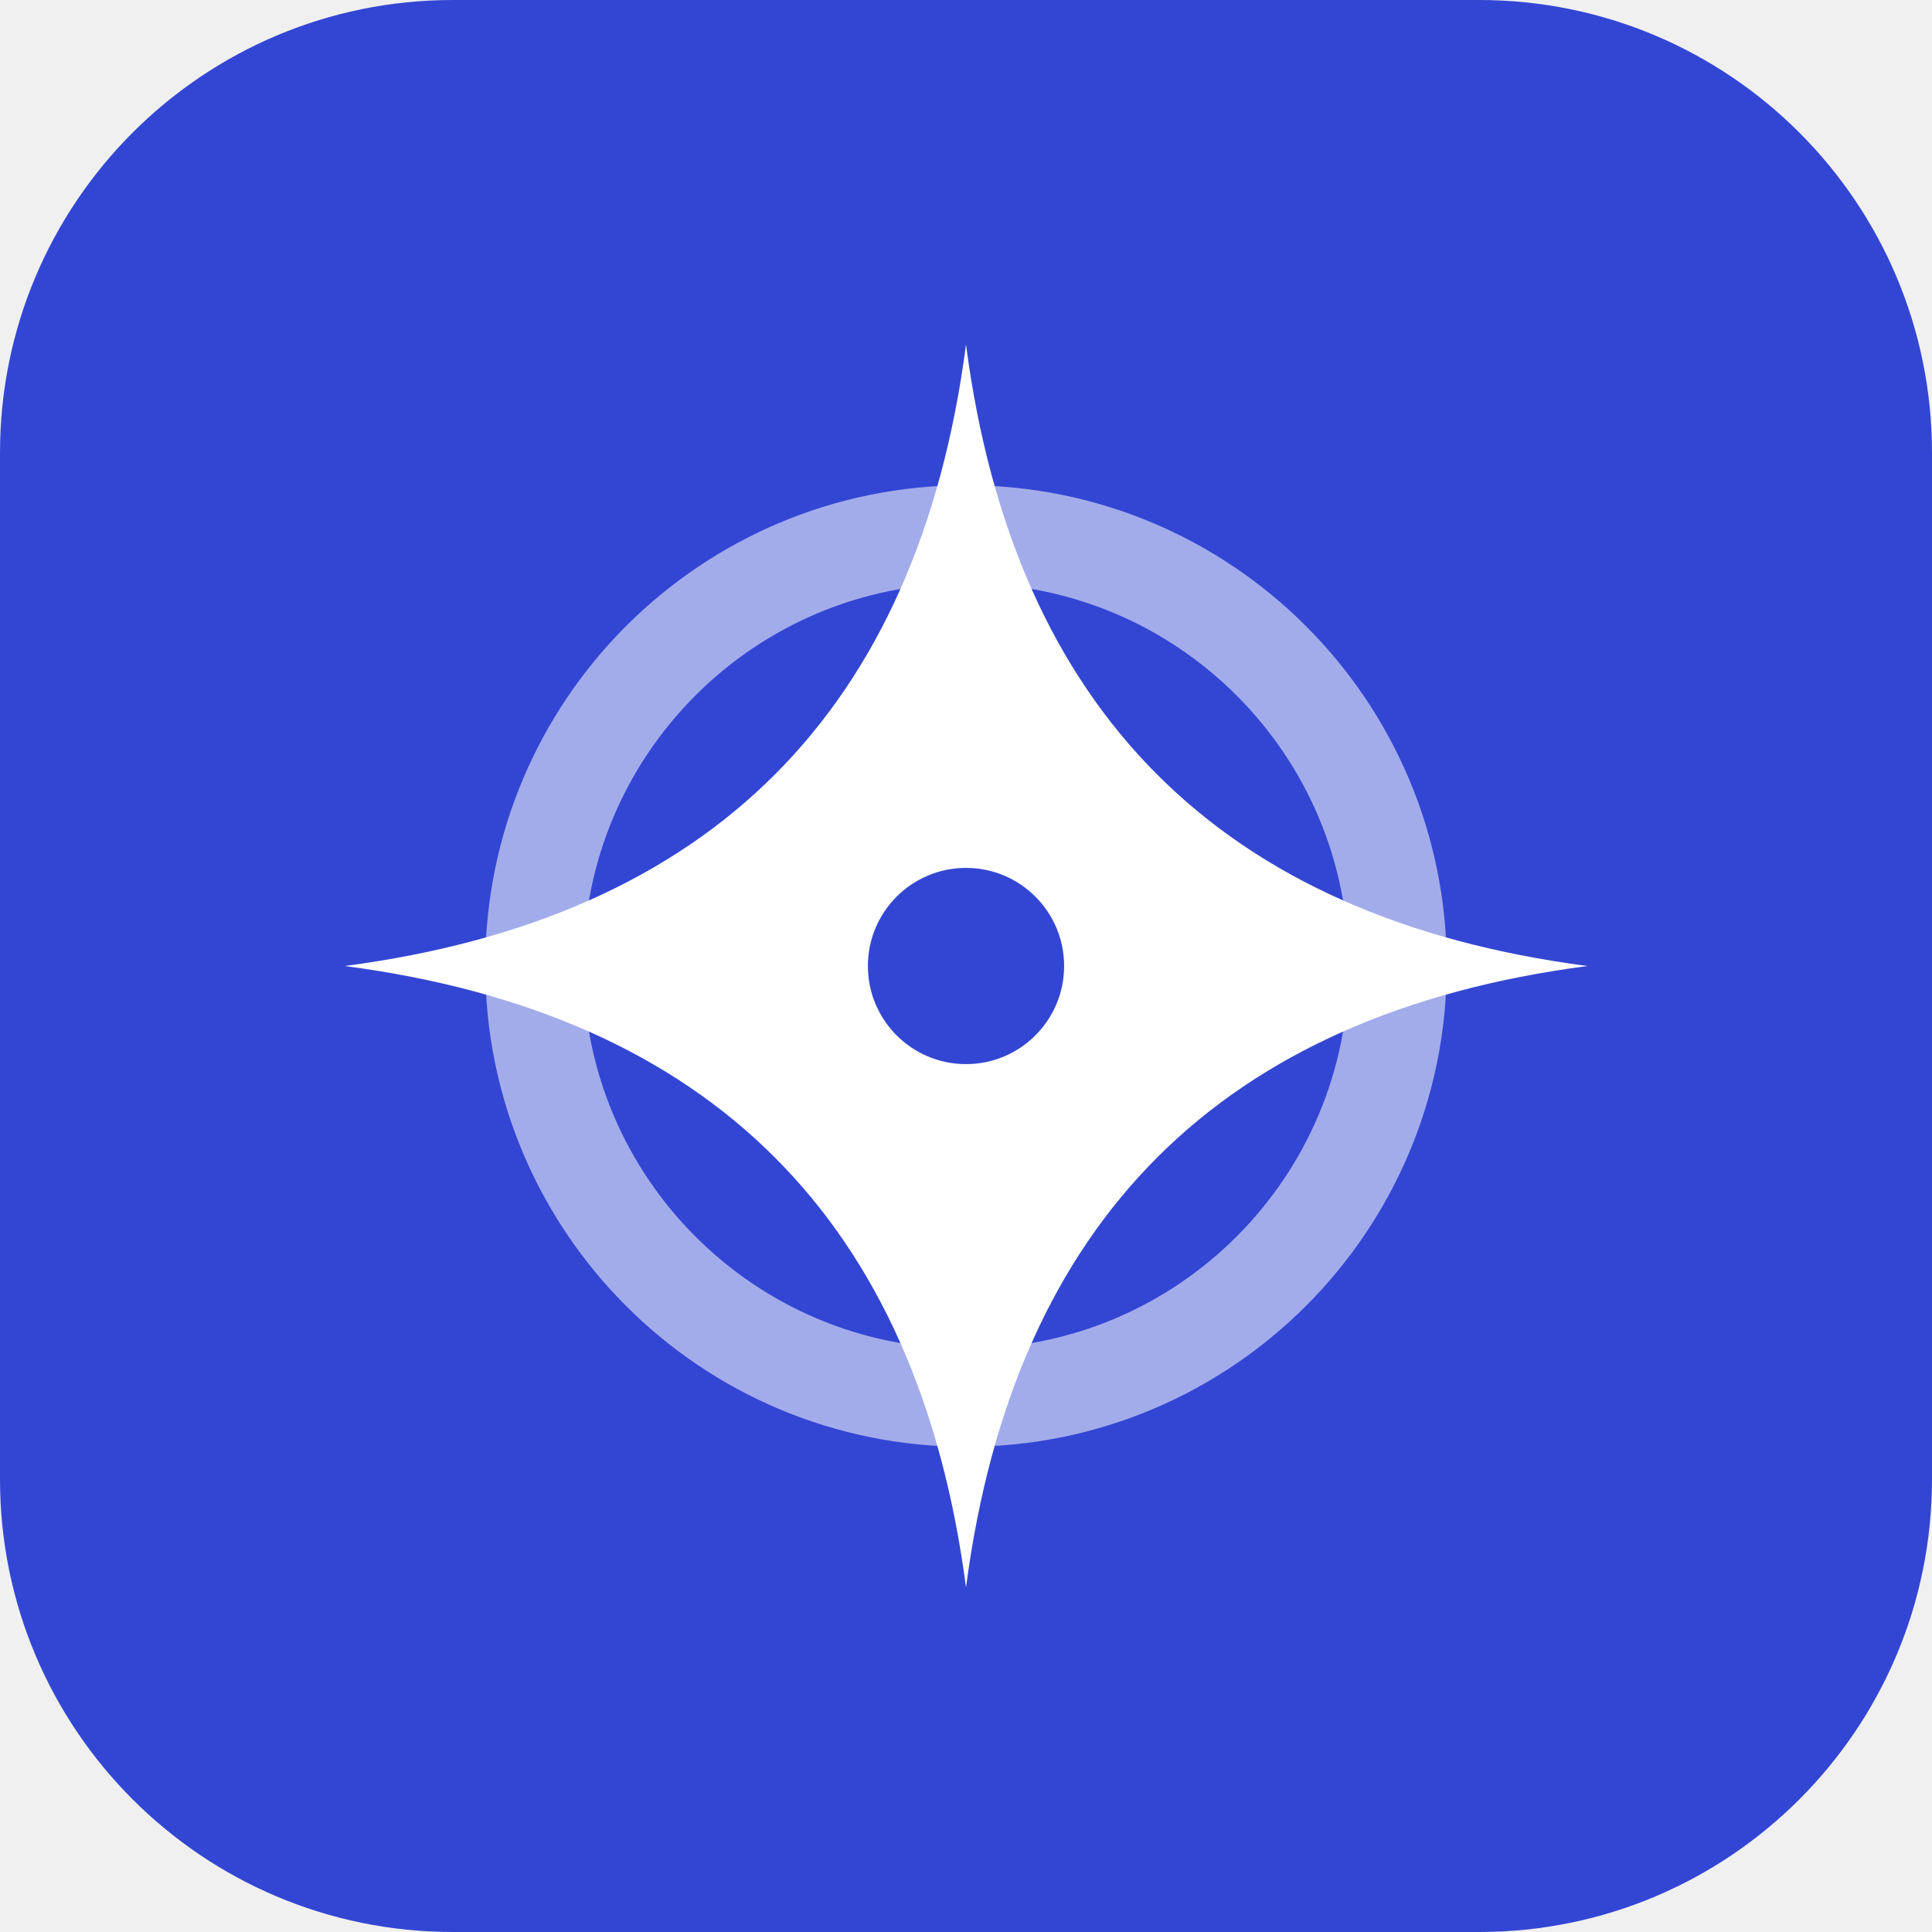
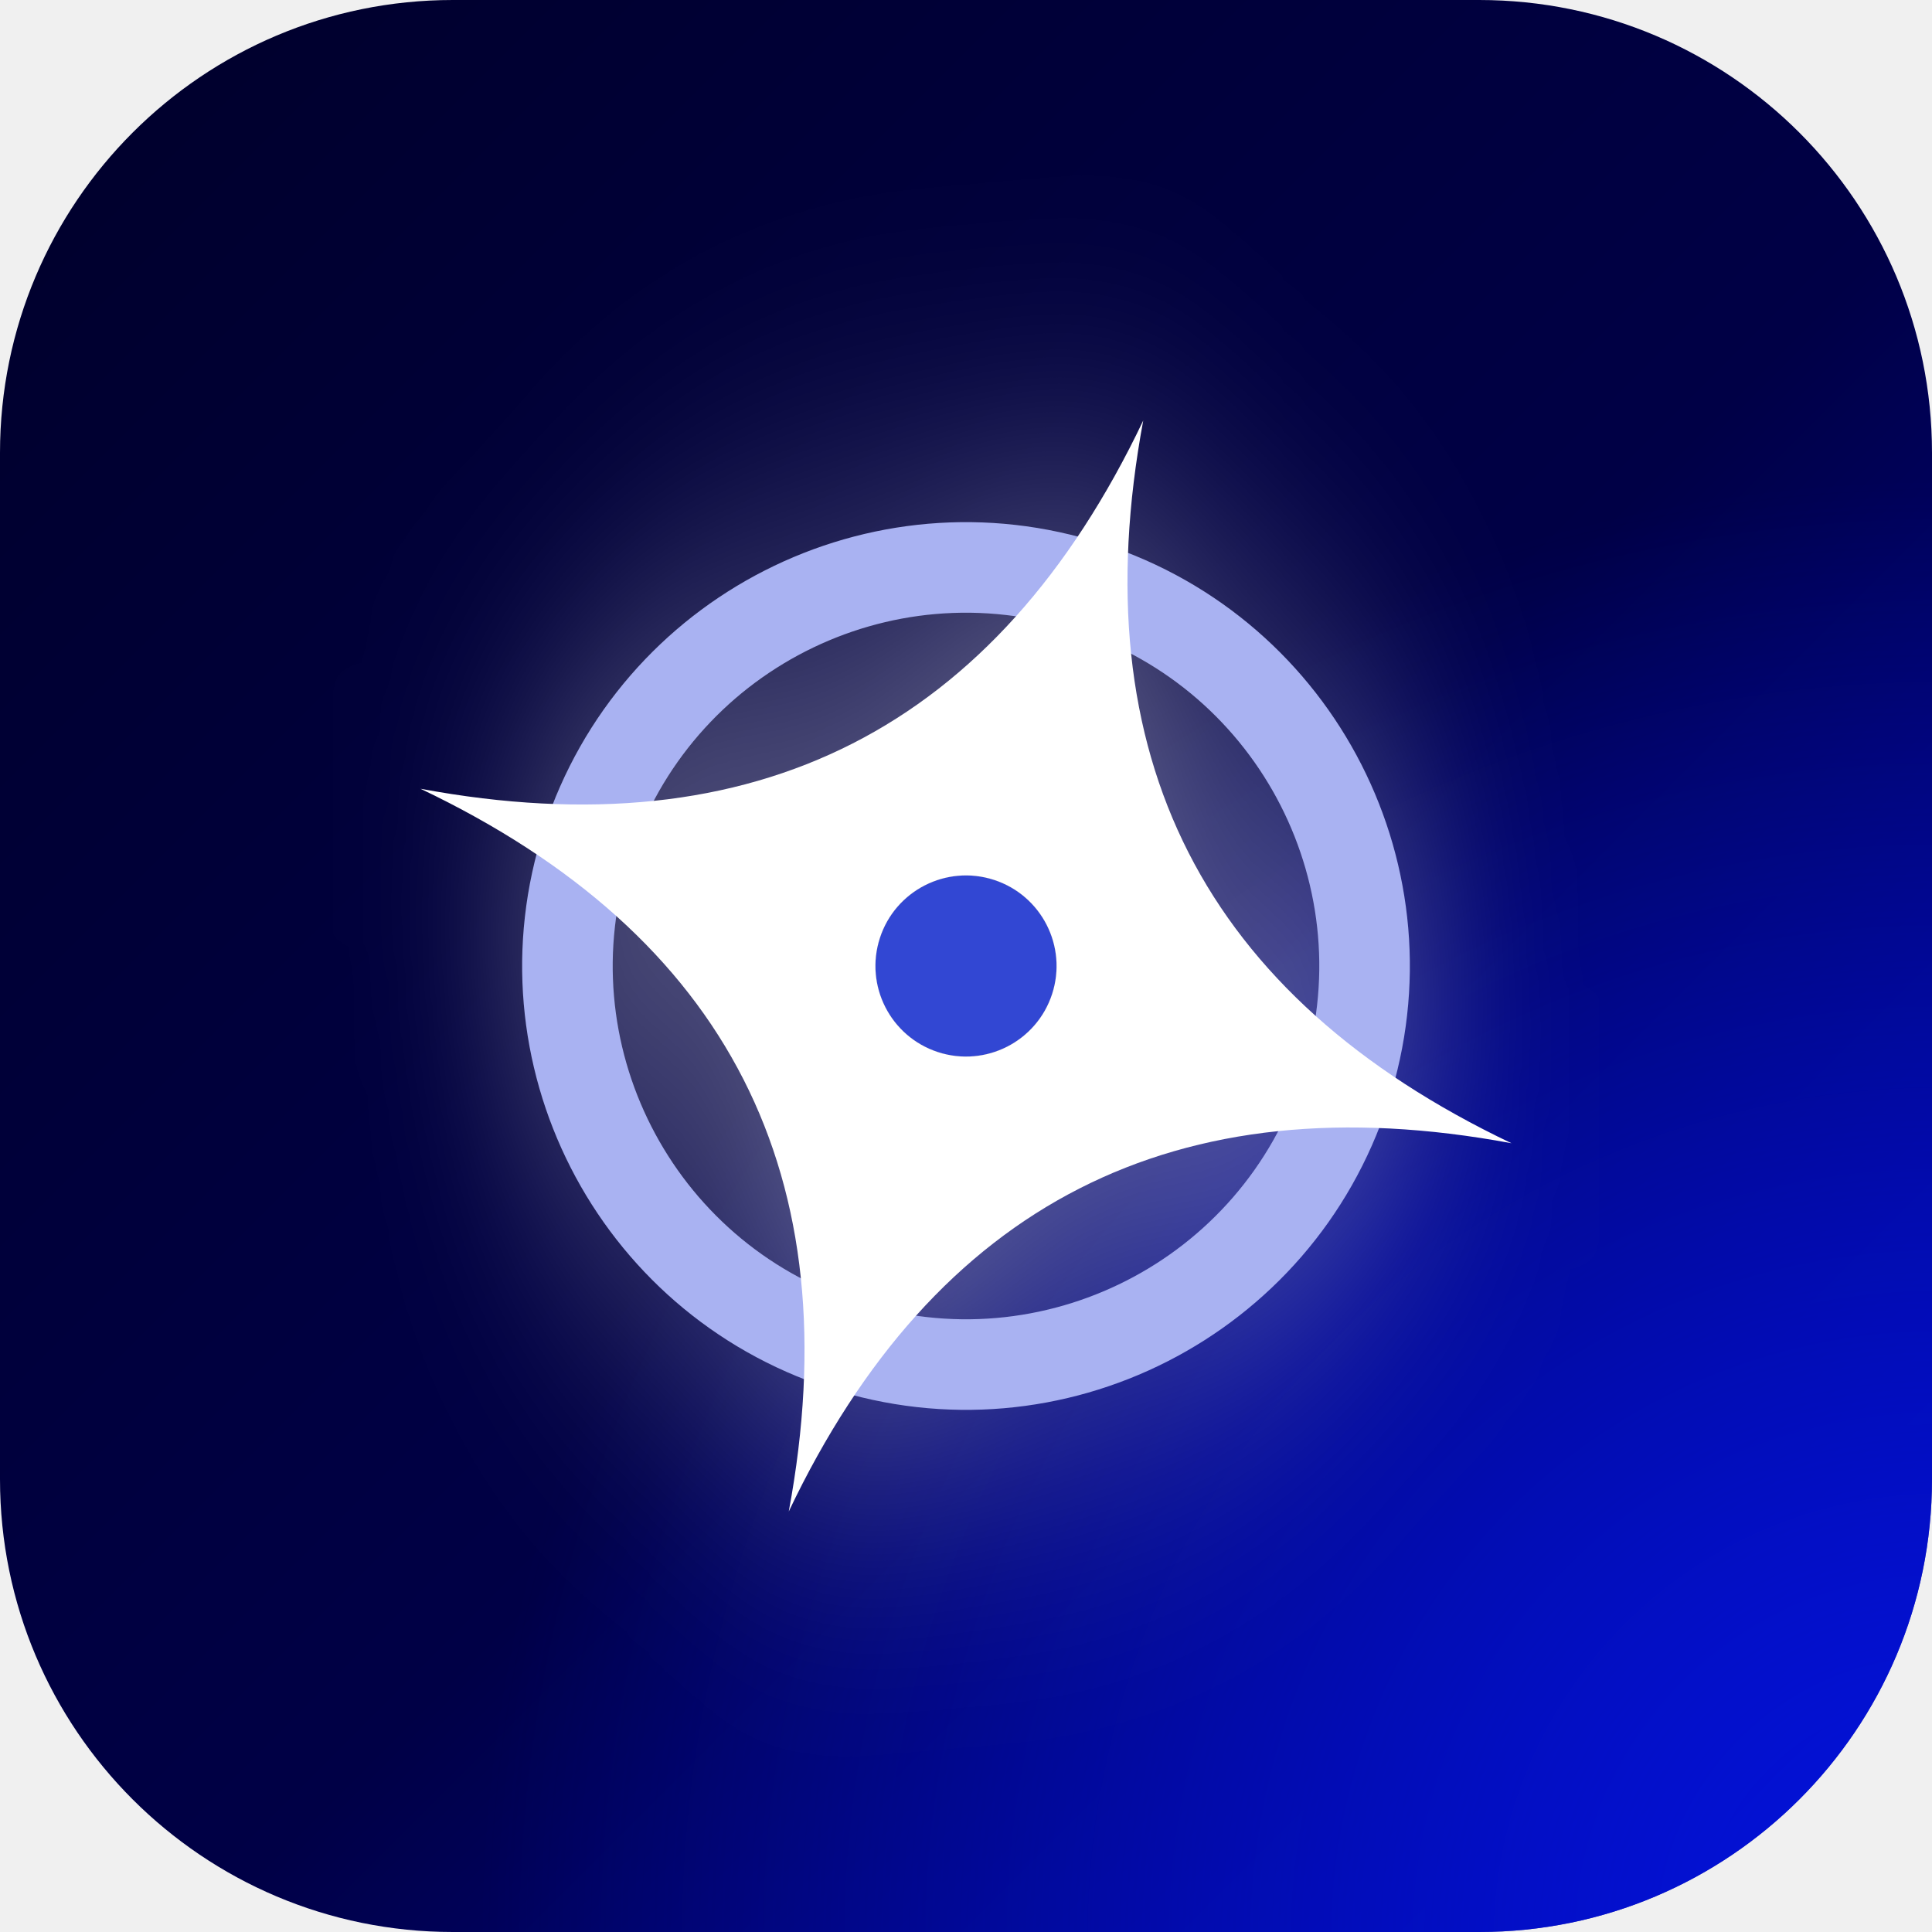
- <svg xmlns="http://www.w3.org/2000/svg" viewBox="0 0 64 64">
-   <rect width="64" height="64" rx="15" fill="#3346d3" />
-   <g transform="translate(6 6) scale(2.1667)">
-     <circle cx="12" cy="12" r="6.6" fill="none" stroke="#fff" stroke-width="1.5" opacity="0.55" />
-     <path fill="#fff" fill-rule="evenodd" d="M12 2.5Q13.1 10.9 21.5 12Q13.1 13.1 12 21.5Q10.9 13.1 2.5 12Q10.9 10.9 12 2.5ZM12 10.5a1.5 1.5 0 1 0 0 3a1.5 1.5 0 1 0 0-3Z" />
+ <svg xmlns="http://www.w3.org/2000/svg" viewBox="0 0 512 512">
+   <defs>
+     <linearGradient id="bg" x1="0" y1="0" x2="1" y2="1">
+       <stop offset="0" stop-color="#00002a" />
+       <stop offset="0.55" stop-color="#000046" />
+       <stop offset="1" stop-color="#0008b8" />
+     </linearGradient>
+     <radialGradient id="glow-br" cx="1" cy="1" r="0.75">
+       <stop offset="0" stop-color="#0414e0" stop-opacity="0.9" />
+       <stop offset="1" stop-color="#0414e0" stop-opacity="0" />
+     </radialGradient>
+     <filter id="soft" x="-50%" y="-50%" width="200%" height="200%">
+       <feGaussianBlur in="SourceAlpha" stdDeviation="3" />
+       <feFlood flood-color="#ffffff" flood-opacity="0.4" />
+       <feComposite operator="in" in2="SourceAlpha" />
+       <feGaussianBlur stdDeviation="2" />
+       <feMerge>
+         <feMergeNode />
+         <feMergeNode in="SourceGraphic" />
+       </feMerge>
+     </filter>
+   </defs>
+   <rect width="512" height="512" rx="120" fill="url(#bg)" />
+   <rect width="512" height="512" rx="120" fill="url(#glow-br)" />
+   <g transform="translate(256 256) rotate(18) scale(16) translate(-12 -12)" filter="url(#soft)">
+     <circle cx="12" cy="12" r="6.6" fill="none" stroke="#a9b2f2" stroke-width="1.5" />
+     <circle cx="12" cy="12" r="1.5" fill="#3346d3" />
+     <path fill="#ffffff" fill-rule="evenodd" d="M12 2.5Q13.1 10.9 21.5 12Q13.1 13.1 12 21.5Q10.9 13.1 2.5 12Q10.9 10.9 12 2.5ZM12 10.5a1.5 1.5 0 1 0 0 3a1.5 1.5 0 1 0 0-3Z" />
  </g>
</svg>
